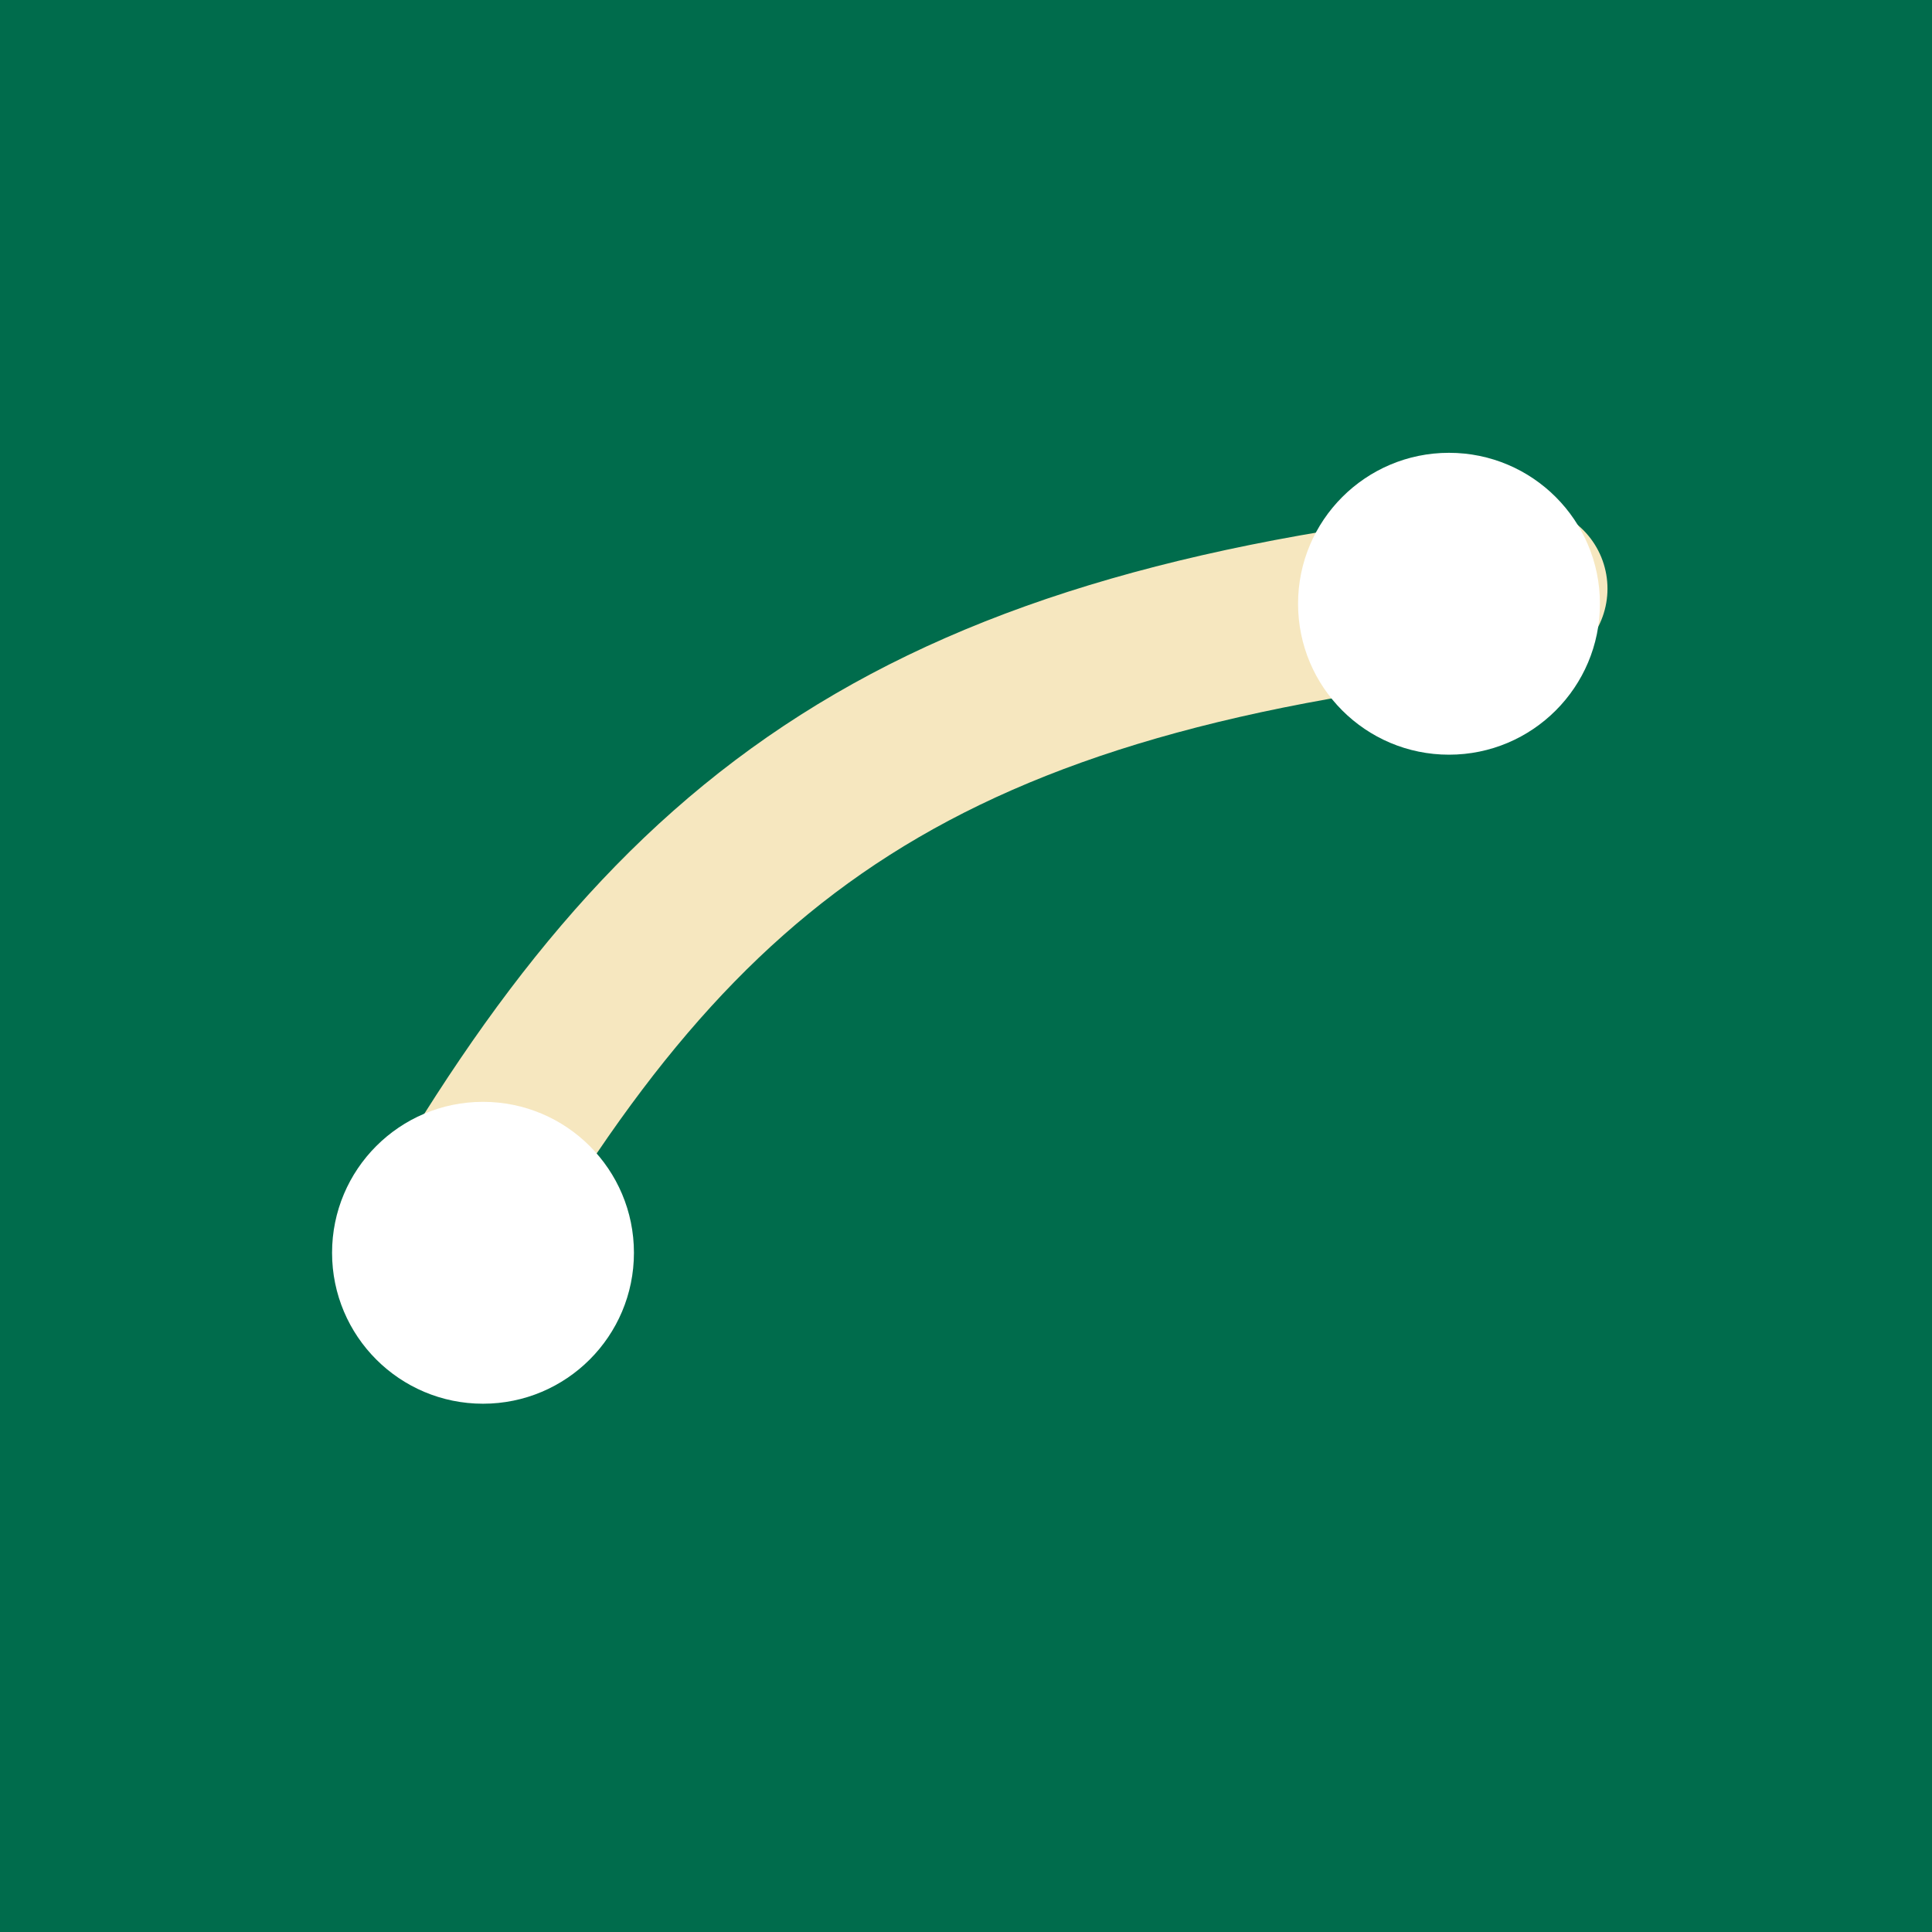
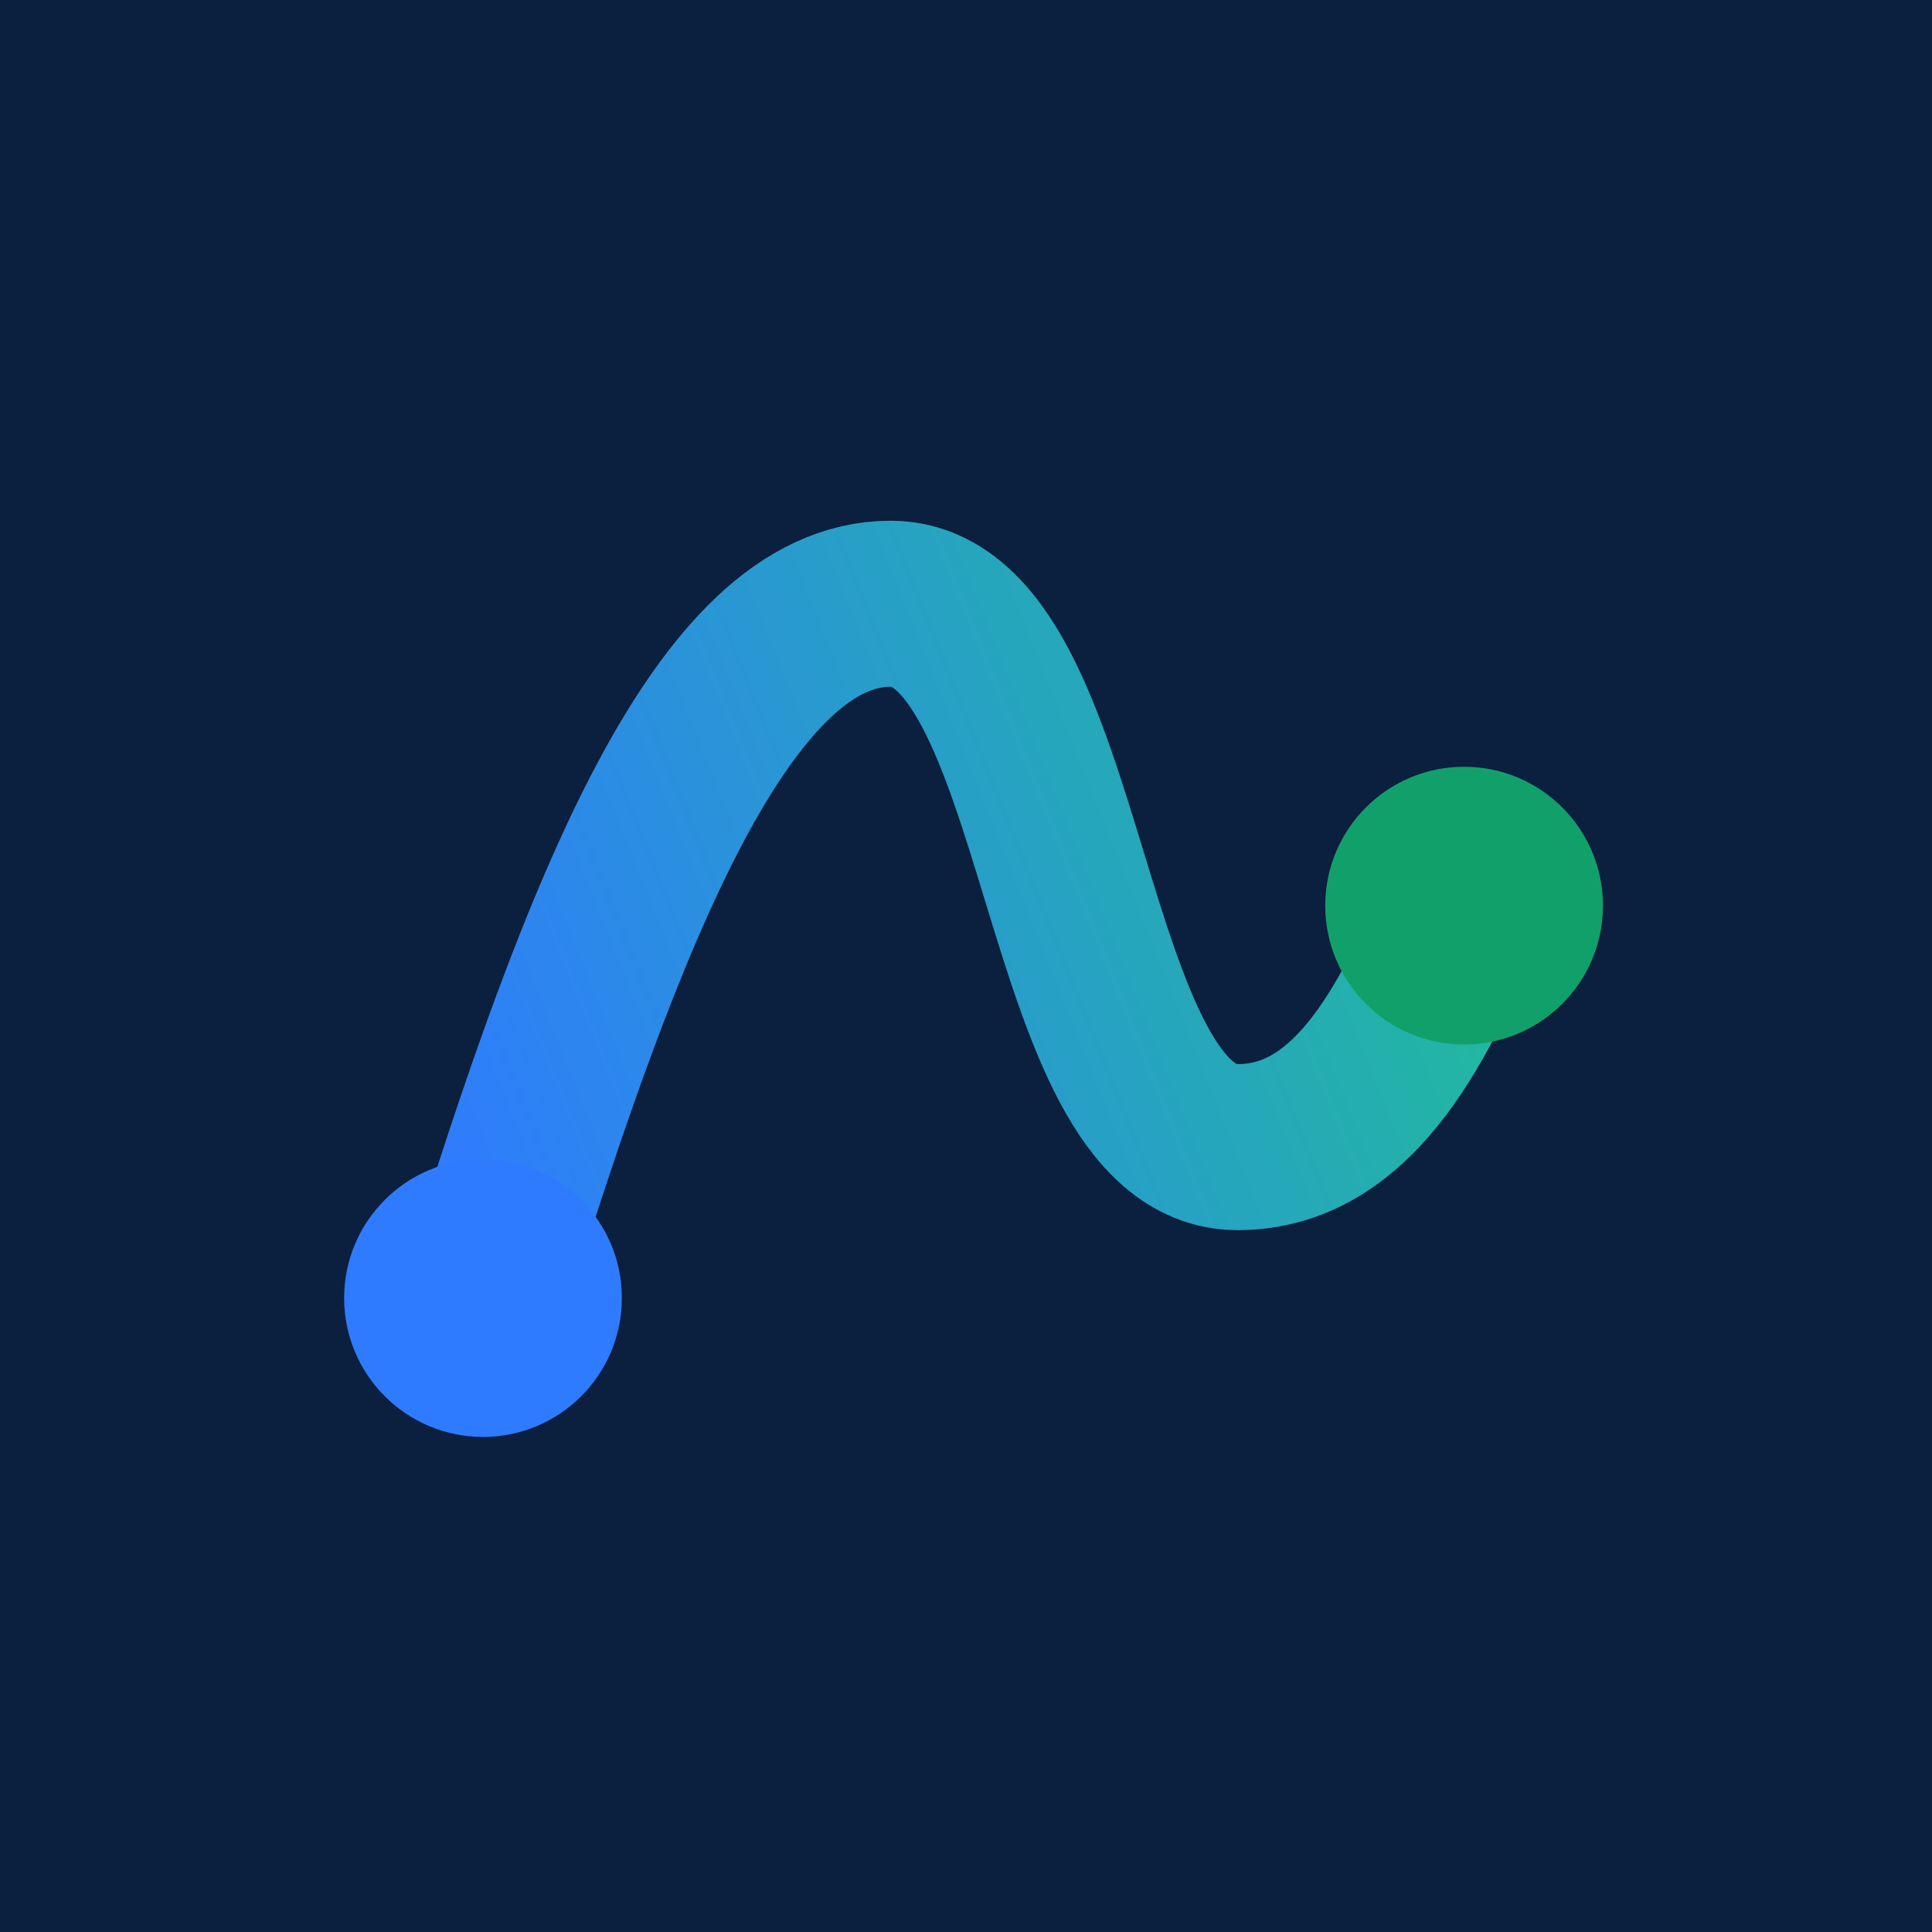
- <svg xmlns="http://www.w3.org/2000/svg" width="1024" height="1024" viewBox="0 0 1024 1024">
-   <rect width="1024" height="1024" fill="#006C4C" />
-   <path d="M232 664c128-224 256-320 576-352" stroke="#F6E7BF" stroke-width="88" fill="none" stroke-linecap="round" />
-   <circle cx="256" cy="664" r="80" fill="#FFFFFF" />
-   <circle cx="768" cy="320" r="80" fill="#FFFFFF" />
+ <svg xmlns="http://www.w3.org/2000/svg" width="1024" height="1024" viewBox="0 0 64 64">
+   <defs>
+     <linearGradient id="msr" x1="16" y1="43" x2="48.5" y2="30" gradientUnits="userSpaceOnUse">
+       <stop offset="0" stop-color="#2F7BFF" />
+       <stop offset="1" stop-color="#22B8A0" />
+     </linearGradient>
+   </defs>
+   <rect width="64" height="64" fill="#0B1F3F" />
+   <path d="M16 43 C20 30 24 20 29.5 20 C35.5 20 35 38 41 38 C45 38 47 33.5 48.5 30" fill="none" stroke="url(#msr)" stroke-width="5.5" stroke-linecap="round" />
+   <circle cx="16" cy="43" r="4.6" fill="#2F7BFF" />
+   <circle cx="48.5" cy="30" r="4.6" fill="#12A06A" />
</svg>
